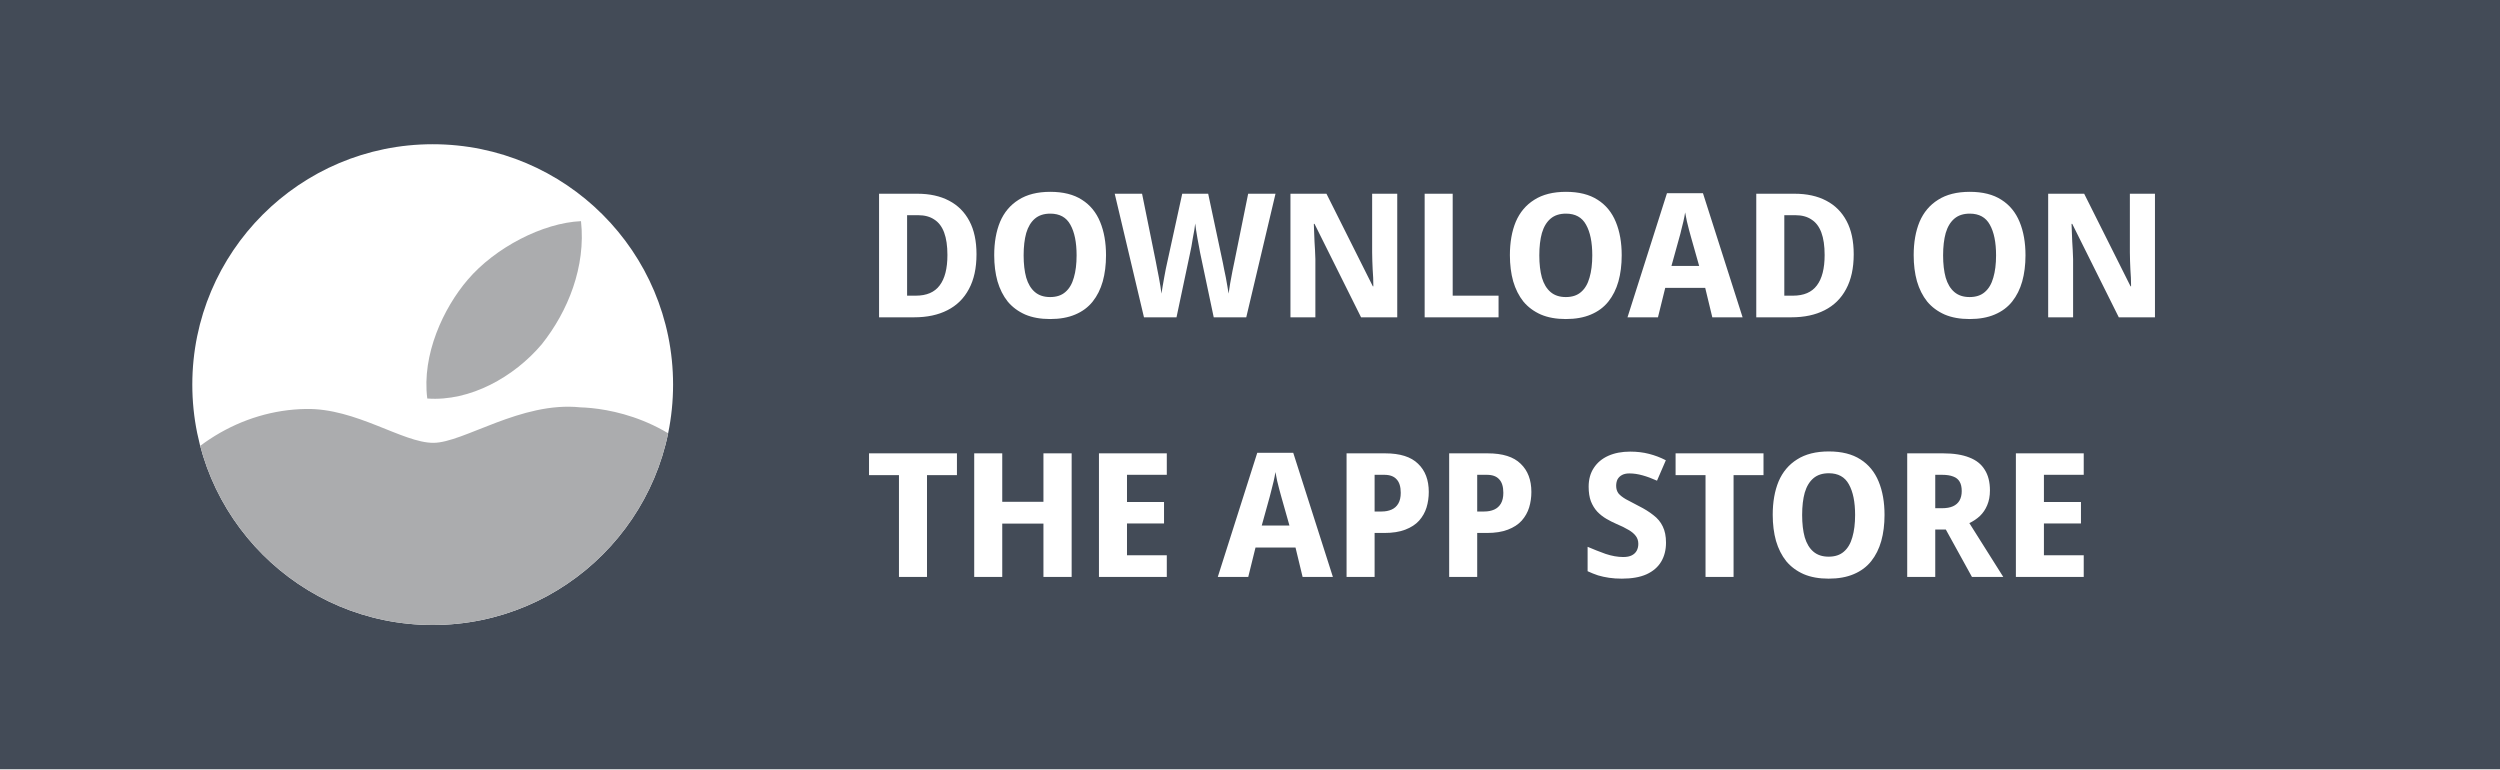
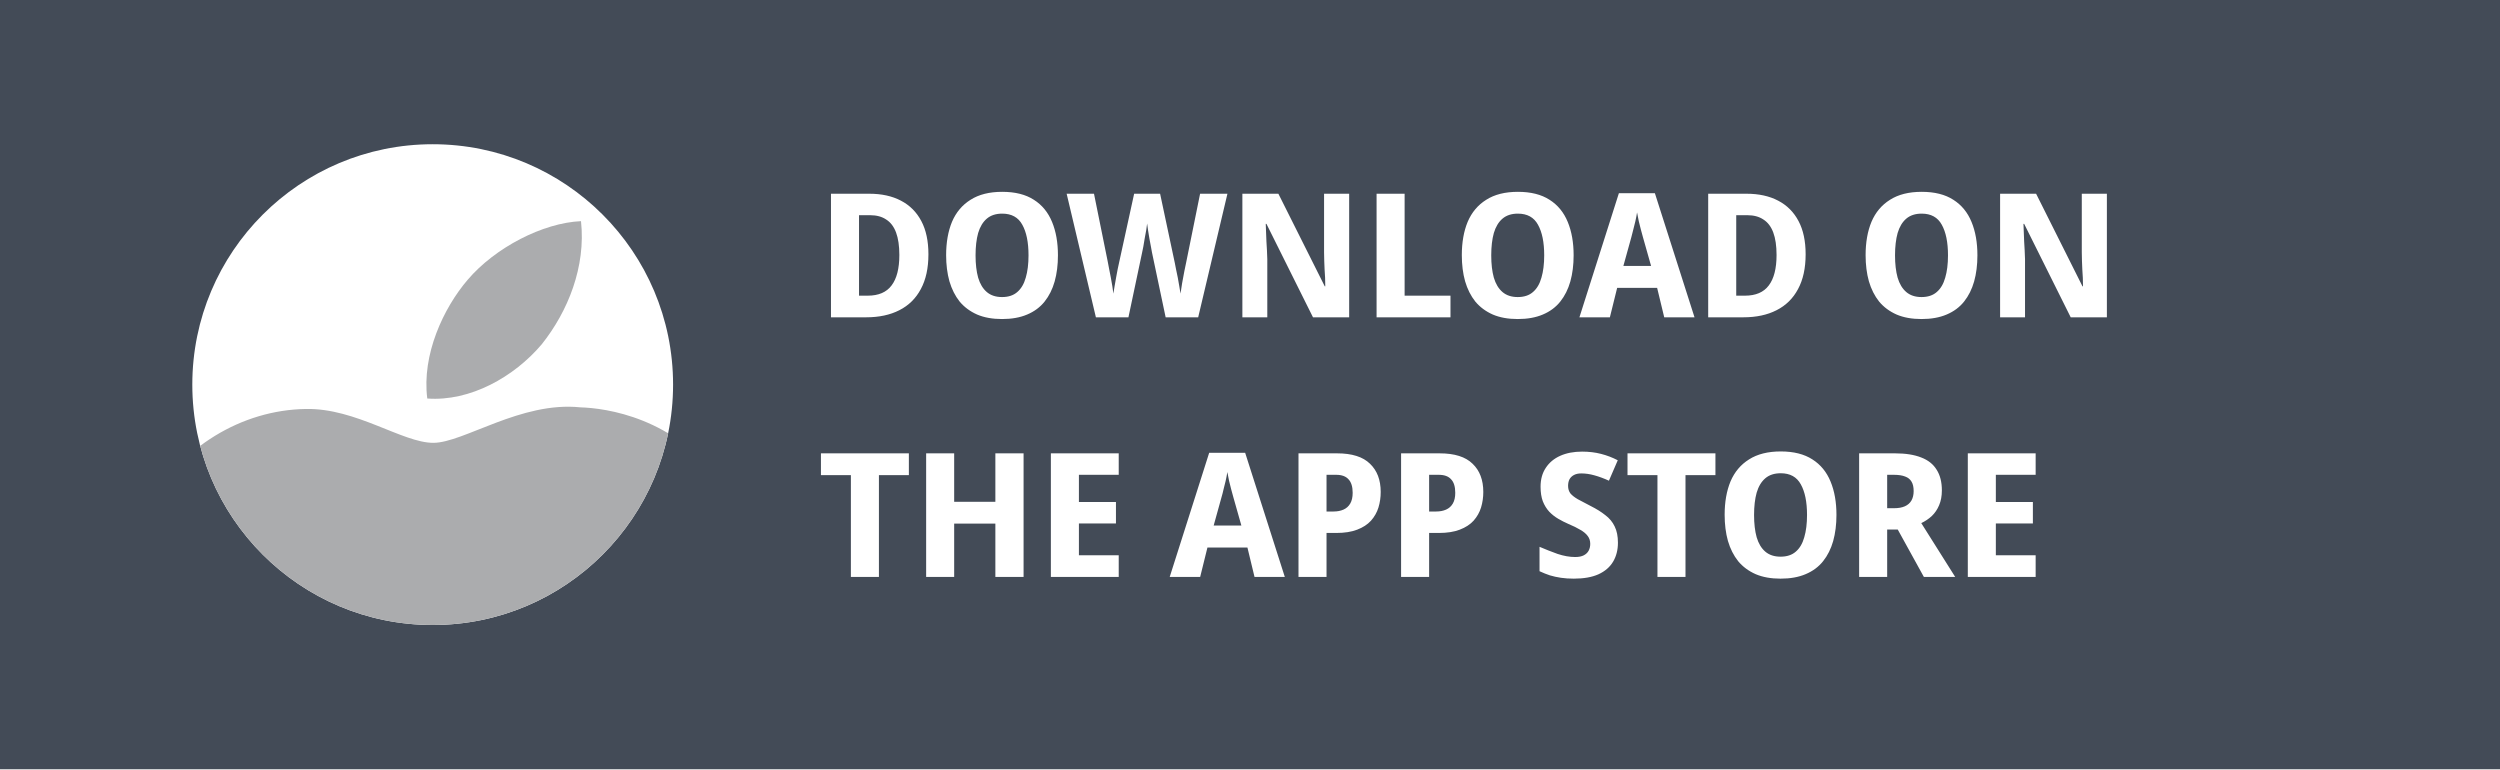
<svg xmlns="http://www.w3.org/2000/svg" width="260" height="80" viewBox="0 0 260 80" fill="none">
  <g clip-path="url(#clip0_2_11)">
    <rect width="260" height="80" fill="#434B57" />
-     <path d="M101.556 26.448C101.556 27.888 101.292 29.094 100.764 30.066C100.248 31.038 99.504 31.77 98.532 32.262C97.572 32.754 96.42 33 95.076 33H91.422V20.148H95.4C96.684 20.148 97.782 20.388 98.694 20.868C99.618 21.348 100.326 22.056 100.818 22.992C101.31 23.916 101.556 25.068 101.556 26.448ZM98.532 26.52C98.532 25.572 98.418 24.792 98.19 24.18C97.962 23.568 97.62 23.118 97.164 22.83C96.72 22.53 96.162 22.38 95.49 22.38H94.338V30.75H95.238C96.366 30.75 97.194 30.396 97.722 29.688C98.262 28.98 98.532 27.924 98.532 26.52ZM115.026 26.556C115.026 27.552 114.912 28.458 114.684 29.274C114.456 30.078 114.108 30.774 113.64 31.362C113.172 31.95 112.566 32.4 111.822 32.712C111.09 33.024 110.22 33.18 109.212 33.18C108.216 33.18 107.352 33.024 106.62 32.712C105.888 32.388 105.282 31.938 104.802 31.362C104.334 30.774 103.98 30.072 103.74 29.256C103.512 28.44 103.398 27.534 103.398 26.538C103.398 25.206 103.602 24.048 104.01 23.064C104.43 22.08 105.072 21.318 105.936 20.778C106.8 20.226 107.898 19.95 109.23 19.95C110.574 19.95 111.672 20.226 112.524 20.778C113.376 21.318 114.006 22.086 114.414 23.082C114.822 24.066 115.026 25.224 115.026 26.556ZM106.458 26.556C106.458 27.456 106.548 28.23 106.728 28.878C106.92 29.526 107.22 30.024 107.628 30.372C108.036 30.72 108.564 30.894 109.212 30.894C109.872 30.894 110.4 30.72 110.796 30.372C111.204 30.024 111.498 29.526 111.678 28.878C111.87 28.23 111.966 27.456 111.966 26.556C111.966 25.2 111.75 24.138 111.318 23.37C110.898 22.602 110.202 22.218 109.23 22.218C108.57 22.218 108.036 22.392 107.628 22.74C107.22 23.088 106.92 23.586 106.728 24.234C106.548 24.882 106.458 25.656 106.458 26.556ZM132.653 20.148L129.611 33H126.227L124.805 26.25C124.781 26.118 124.745 25.92 124.697 25.656C124.649 25.392 124.595 25.104 124.535 24.792C124.487 24.48 124.439 24.186 124.391 23.91C124.355 23.622 124.325 23.4 124.301 23.244C124.289 23.4 124.259 23.622 124.211 23.91C124.163 24.186 124.109 24.48 124.049 24.792C124.001 25.092 123.953 25.38 123.905 25.656C123.857 25.92 123.815 26.124 123.779 26.268L122.357 33H118.973L115.931 20.148H118.775L120.197 27.168C120.233 27.372 120.281 27.624 120.341 27.924C120.401 28.212 120.461 28.518 120.521 28.842C120.581 29.154 120.635 29.46 120.683 29.76C120.731 30.06 120.767 30.318 120.791 30.534C120.827 30.306 120.869 30.048 120.917 29.76C120.977 29.46 121.031 29.154 121.079 28.842C121.139 28.53 121.193 28.242 121.241 27.978C121.301 27.702 121.349 27.48 121.385 27.312L122.951 20.148H125.651L127.181 27.348C127.217 27.504 127.259 27.72 127.307 27.996C127.367 28.26 127.427 28.548 127.487 28.86C127.547 29.172 127.601 29.478 127.649 29.778C127.697 30.066 127.739 30.318 127.775 30.534C127.811 30.234 127.865 29.88 127.937 29.472C128.009 29.052 128.087 28.632 128.171 28.212C128.255 27.792 128.327 27.444 128.387 27.168L129.809 20.148H132.653ZM145.313 33H141.551L136.709 23.28H136.637C136.649 23.58 136.661 23.886 136.673 24.198C136.685 24.498 136.697 24.804 136.709 25.116C136.733 25.416 136.751 25.722 136.763 26.034C136.775 26.334 136.787 26.64 136.799 26.952V33H134.207V20.148H137.951L142.775 29.778H142.829C142.829 29.478 142.823 29.184 142.811 28.896C142.799 28.596 142.781 28.302 142.757 28.014C142.745 27.714 142.733 27.42 142.721 27.132C142.709 26.832 142.703 26.532 142.703 26.232V20.148H145.313V33ZM148.164 33V20.148H151.08V30.75H155.85V33H148.164ZM168.657 26.556C168.657 27.552 168.543 28.458 168.315 29.274C168.087 30.078 167.739 30.774 167.271 31.362C166.803 31.95 166.197 32.4 165.453 32.712C164.721 33.024 163.851 33.18 162.843 33.18C161.847 33.18 160.983 33.024 160.251 32.712C159.519 32.388 158.913 31.938 158.433 31.362C157.965 30.774 157.611 30.072 157.371 29.256C157.143 28.44 157.029 27.534 157.029 26.538C157.029 25.206 157.233 24.048 157.641 23.064C158.061 22.08 158.703 21.318 159.567 20.778C160.431 20.226 161.529 19.95 162.861 19.95C164.205 19.95 165.303 20.226 166.155 20.778C167.007 21.318 167.637 22.086 168.045 23.082C168.453 24.066 168.657 25.224 168.657 26.556ZM160.089 26.556C160.089 27.456 160.179 28.23 160.359 28.878C160.551 29.526 160.851 30.024 161.259 30.372C161.667 30.72 162.195 30.894 162.843 30.894C163.503 30.894 164.031 30.72 164.427 30.372C164.835 30.024 165.129 29.526 165.309 28.878C165.501 28.23 165.597 27.456 165.597 26.556C165.597 25.2 165.381 24.138 164.949 23.37C164.529 22.602 163.833 22.218 162.861 22.218C162.201 22.218 161.667 22.392 161.259 22.74C160.851 23.088 160.551 23.586 160.359 24.234C160.179 24.882 160.089 25.656 160.089 26.556ZM178.08 33L177.342 29.94H173.184L172.428 33H169.26L173.364 20.094H177.108L181.23 33H178.08ZM175.866 24.666C175.794 24.414 175.722 24.15 175.65 23.874C175.578 23.598 175.506 23.31 175.434 23.01C175.374 22.71 175.314 22.404 175.254 22.092C175.206 22.404 175.146 22.716 175.074 23.028C175.002 23.328 174.93 23.616 174.858 23.892C174.798 24.168 174.732 24.426 174.66 24.666L173.832 27.654H176.712L175.866 24.666ZM192.786 26.448C192.786 27.888 192.522 29.094 191.994 30.066C191.478 31.038 190.734 31.77 189.762 32.262C188.802 32.754 187.65 33 186.306 33H182.652V20.148H186.63C187.914 20.148 189.012 20.388 189.924 20.868C190.848 21.348 191.556 22.056 192.048 22.992C192.54 23.916 192.786 25.068 192.786 26.448ZM189.762 26.52C189.762 25.572 189.648 24.792 189.42 24.18C189.192 23.568 188.85 23.118 188.394 22.83C187.95 22.53 187.392 22.38 186.72 22.38H185.568V30.75H186.468C187.596 30.75 188.424 30.396 188.952 29.688C189.492 28.98 189.762 27.924 189.762 26.52ZM210.651 26.556C210.651 27.552 210.537 28.458 210.309 29.274C210.081 30.078 209.733 30.774 209.265 31.362C208.797 31.95 208.191 32.4 207.447 32.712C206.715 33.024 205.845 33.18 204.837 33.18C203.841 33.18 202.977 33.024 202.245 32.712C201.513 32.388 200.907 31.938 200.427 31.362C199.959 30.774 199.605 30.072 199.365 29.256C199.137 28.44 199.023 27.534 199.023 26.538C199.023 25.206 199.227 24.048 199.635 23.064C200.055 22.08 200.697 21.318 201.561 20.778C202.425 20.226 203.523 19.95 204.855 19.95C206.199 19.95 207.297 20.226 208.149 20.778C209.001 21.318 209.631 22.086 210.039 23.082C210.447 24.066 210.651 25.224 210.651 26.556ZM202.083 26.556C202.083 27.456 202.173 28.23 202.353 28.878C202.545 29.526 202.845 30.024 203.253 30.372C203.661 30.72 204.189 30.894 204.837 30.894C205.497 30.894 206.025 30.72 206.421 30.372C206.829 30.024 207.123 29.526 207.303 28.878C207.495 28.23 207.591 27.456 207.591 26.556C207.591 25.2 207.375 24.138 206.943 23.37C206.523 22.602 205.827 22.218 204.855 22.218C204.195 22.218 203.661 22.392 203.253 22.74C202.845 23.088 202.545 23.586 202.353 24.234C202.173 24.882 202.083 25.656 202.083 26.556ZM224.116 33H220.354L215.512 23.28H215.44C215.452 23.58 215.464 23.886 215.476 24.198C215.488 24.498 215.5 24.804 215.512 25.116C215.536 25.416 215.554 25.722 215.566 26.034C215.578 26.334 215.59 26.64 215.602 26.952V33H213.01V20.148H216.754L221.578 29.778H221.632C221.632 29.478 221.626 29.184 221.614 28.896C221.602 28.596 221.584 28.302 221.56 28.014C221.548 27.714 221.536 27.42 221.524 27.132C221.512 26.832 221.506 26.532 221.506 26.232V20.148H224.116V33ZM96.408 60H93.492V49.416H90.378V47.148H99.522V49.416H96.408V60ZM111.452 60H108.518V54.456H104.234V60H101.318V47.148H104.234V52.188H108.518V47.148H111.452V60ZM121.347 60H114.291V47.148H121.347V49.38H117.207V52.206H121.059V54.438H117.207V57.75H121.347V60ZM135.47 60L134.732 56.94H130.574L129.818 60H126.65L130.754 47.094H134.498L138.62 60H135.47ZM133.256 51.666C133.184 51.414 133.112 51.15 133.04 50.874C132.968 50.598 132.896 50.31 132.824 50.01C132.764 49.71 132.704 49.404 132.644 49.092C132.596 49.404 132.536 49.716 132.464 50.028C132.392 50.328 132.32 50.616 132.248 50.892C132.188 51.168 132.122 51.426 132.05 51.666L131.222 54.654H134.102L133.256 51.666ZM144.057 47.148C145.605 47.148 146.745 47.508 147.477 48.228C148.221 48.936 148.593 49.914 148.593 51.162C148.593 51.726 148.515 52.266 148.359 52.782C148.203 53.286 147.945 53.742 147.585 54.15C147.225 54.546 146.745 54.858 146.145 55.086C145.557 55.314 144.831 55.428 143.967 55.428H142.959V60H140.043V47.148H144.057ZM143.967 49.38H142.959V53.196H143.697C144.081 53.196 144.423 53.13 144.723 52.998C145.023 52.866 145.257 52.656 145.425 52.368C145.593 52.08 145.677 51.708 145.677 51.252C145.677 50.616 145.533 50.148 145.245 49.848C144.969 49.536 144.543 49.38 143.967 49.38ZM154.727 47.148C156.275 47.148 157.415 47.508 158.147 48.228C158.891 48.936 159.263 49.914 159.263 51.162C159.263 51.726 159.185 52.266 159.029 52.782C158.873 53.286 158.615 53.742 158.255 54.15C157.895 54.546 157.415 54.858 156.815 55.086C156.227 55.314 155.501 55.428 154.637 55.428H153.629V60H150.713V47.148H154.727ZM154.637 49.38H153.629V53.196H154.367C154.751 53.196 155.093 53.13 155.393 52.998C155.693 52.866 155.927 52.656 156.095 52.368C156.263 52.08 156.347 51.708 156.347 51.252C156.347 50.616 156.203 50.148 155.915 49.848C155.639 49.536 155.213 49.38 154.637 49.38ZM173.265 56.436C173.265 57.192 173.097 57.852 172.761 58.416C172.425 58.98 171.915 59.418 171.231 59.73C170.559 60.03 169.707 60.18 168.675 60.18C168.195 60.18 167.751 60.15 167.343 60.09C166.935 60.03 166.551 59.946 166.191 59.838C165.831 59.718 165.471 59.574 165.111 59.406V56.868C165.723 57.132 166.347 57.378 166.983 57.606C167.631 57.822 168.243 57.93 168.819 57.93C169.191 57.93 169.491 57.87 169.719 57.75C169.947 57.63 170.115 57.468 170.223 57.264C170.331 57.06 170.385 56.826 170.385 56.562C170.385 56.238 170.295 55.962 170.115 55.734C169.947 55.506 169.695 55.296 169.359 55.104C169.023 54.9 168.609 54.696 168.117 54.492C167.757 54.336 167.403 54.156 167.055 53.952C166.707 53.748 166.395 53.502 166.119 53.214C165.843 52.914 165.621 52.554 165.453 52.134C165.297 51.714 165.219 51.21 165.219 50.622C165.219 49.854 165.399 49.2 165.759 48.66C166.119 48.108 166.623 47.688 167.271 47.4C167.919 47.112 168.675 46.968 169.539 46.968C170.247 46.968 170.901 47.046 171.501 47.202C172.113 47.358 172.695 47.58 173.247 47.868L172.329 49.992C171.801 49.752 171.297 49.566 170.817 49.434C170.349 49.302 169.893 49.236 169.449 49.236C169.149 49.236 168.897 49.29 168.693 49.398C168.489 49.506 168.333 49.656 168.225 49.848C168.129 50.04 168.081 50.268 168.081 50.532C168.081 50.832 168.159 51.09 168.315 51.306C168.483 51.51 168.741 51.714 169.089 51.918C169.437 52.11 169.881 52.344 170.421 52.62C171.021 52.92 171.531 53.238 171.951 53.574C172.383 53.898 172.707 54.288 172.923 54.744C173.151 55.2 173.265 55.764 173.265 56.436ZM180.291 60H177.375V49.416H174.261V47.148H183.405V49.416H180.291V60ZM195.991 53.556C195.991 54.552 195.877 55.458 195.649 56.274C195.421 57.078 195.073 57.774 194.605 58.362C194.137 58.95 193.531 59.4 192.787 59.712C192.055 60.024 191.185 60.18 190.177 60.18C189.181 60.18 188.317 60.024 187.585 59.712C186.853 59.388 186.247 58.938 185.767 58.362C185.299 57.774 184.945 57.072 184.705 56.256C184.477 55.44 184.363 54.534 184.363 53.538C184.363 52.206 184.567 51.048 184.975 50.064C185.395 49.08 186.037 48.318 186.901 47.778C187.765 47.226 188.863 46.95 190.195 46.95C191.539 46.95 192.637 47.226 193.489 47.778C194.341 48.318 194.971 49.086 195.379 50.082C195.787 51.066 195.991 52.224 195.991 53.556ZM187.423 53.556C187.423 54.456 187.513 55.23 187.693 55.878C187.885 56.526 188.185 57.024 188.593 57.372C189.001 57.72 189.529 57.894 190.177 57.894C190.837 57.894 191.365 57.72 191.761 57.372C192.169 57.024 192.463 56.526 192.643 55.878C192.835 55.23 192.931 54.456 192.931 53.556C192.931 52.2 192.715 51.138 192.283 50.37C191.863 49.602 191.167 49.218 190.195 49.218C189.535 49.218 189.001 49.392 188.593 49.74C188.185 50.088 187.885 50.586 187.693 51.234C187.513 51.882 187.423 52.656 187.423 53.556ZM202.094 47.148C203.186 47.148 204.092 47.292 204.812 47.58C205.532 47.856 206.066 48.282 206.414 48.858C206.774 49.422 206.954 50.136 206.954 51C206.954 51.588 206.858 52.104 206.666 52.548C206.486 52.98 206.234 53.352 205.91 53.664C205.586 53.964 205.22 54.21 204.812 54.402L208.34 60H205.082L202.364 55.068H201.266V60H198.35V47.148H202.094ZM201.968 49.38H201.266V52.854H201.986C202.43 52.854 202.802 52.788 203.102 52.656C203.402 52.524 203.63 52.326 203.786 52.062C203.942 51.786 204.02 51.456 204.02 51.072C204.02 50.664 203.948 50.34 203.804 50.1C203.66 49.848 203.438 49.668 203.138 49.56C202.838 49.44 202.448 49.38 201.968 49.38ZM216.708 60H209.652V47.148H216.708V49.38H212.568V52.206H216.42V54.438H212.568V57.75H216.708V60Z" fill="white" />
+     <path d="M96.556 26.448C96.556 27.888 96.292 29.094 95.764 30.066C95.248 31.038 94.504 31.77 93.532 32.262C92.572 32.754 91.42 33 90.076 33H86.422V20.148H90.4C91.684 20.148 92.782 20.388 93.694 20.868C94.618 21.348 95.326 22.056 95.818 22.992C96.31 23.916 96.556 25.068 96.556 26.448ZM93.532 26.52C93.532 25.572 93.418 24.792 93.19 24.18C92.962 23.568 92.62 23.118 92.164 22.83C91.72 22.53 91.162 22.38 90.49 22.38H89.338V30.75H90.238C91.366 30.75 92.194 30.396 92.722 29.688C93.262 28.98 93.532 27.924 93.532 26.52ZM110.026 26.556C110.026 27.552 109.912 28.458 109.684 29.274C109.456 30.078 109.108 30.774 108.64 31.362C108.172 31.95 107.566 32.4 106.822 32.712C106.09 33.024 105.22 33.18 104.212 33.18C103.216 33.18 102.352 33.024 101.62 32.712C100.888 32.388 100.282 31.938 99.802 31.362C99.335 30.774 98.981 30.072 98.74 29.256C98.513 28.44 98.398 27.534 98.398 26.538C98.398 25.206 98.603 24.048 99.01 23.064C99.43 22.08 100.072 21.318 100.936 20.778C101.8 20.226 102.898 19.95 104.23 19.95C105.574 19.95 106.672 20.226 107.524 20.778C108.376 21.318 109.006 22.086 109.414 23.082C109.822 24.066 110.026 25.224 110.026 26.556ZM101.458 26.556C101.458 27.456 101.548 28.23 101.728 28.878C101.92 29.526 102.22 30.024 102.628 30.372C103.036 30.72 103.564 30.894 104.212 30.894C104.872 30.894 105.4 30.72 105.796 30.372C106.204 30.024 106.498 29.526 106.678 28.878C106.87 28.23 106.966 27.456 106.966 26.556C106.966 25.2 106.75 24.138 106.318 23.37C105.898 22.602 105.202 22.218 104.23 22.218C103.57 22.218 103.036 22.392 102.628 22.74C102.22 23.088 101.92 23.586 101.728 24.234C101.548 24.882 101.458 25.656 101.458 26.556ZM127.653 20.148L124.611 33H121.227L119.805 26.25C119.781 26.118 119.745 25.92 119.697 25.656C119.649 25.392 119.595 25.104 119.535 24.792C119.487 24.48 119.439 24.186 119.391 23.91C119.355 23.622 119.325 23.4 119.301 23.244C119.289 23.4 119.259 23.622 119.211 23.91C119.163 24.186 119.109 24.48 119.049 24.792C119.001 25.092 118.953 25.38 118.905 25.656C118.857 25.92 118.815 26.124 118.779 26.268L117.357 33H113.973L110.931 20.148H113.775L115.197 27.168C115.233 27.372 115.281 27.624 115.341 27.924C115.401 28.212 115.461 28.518 115.521 28.842C115.581 29.154 115.635 29.46 115.683 29.76C115.731 30.06 115.767 30.318 115.791 30.534C115.827 30.306 115.869 30.048 115.917 29.76C115.977 29.46 116.031 29.154 116.079 28.842C116.139 28.53 116.193 28.242 116.241 27.978C116.301 27.702 116.349 27.48 116.385 27.312L117.951 20.148H120.651L122.181 27.348C122.217 27.504 122.259 27.72 122.307 27.996C122.367 28.26 122.427 28.548 122.487 28.86C122.547 29.172 122.601 29.478 122.649 29.778C122.697 30.066 122.739 30.318 122.775 30.534C122.811 30.234 122.865 29.88 122.937 29.472C123.009 29.052 123.087 28.632 123.171 28.212C123.255 27.792 123.327 27.444 123.387 27.168L124.809 20.148H127.653ZM140.313 33H136.551L131.709 23.28H131.637C131.649 23.58 131.661 23.886 131.673 24.198C131.685 24.498 131.697 24.804 131.709 25.116C131.733 25.416 131.751 25.722 131.763 26.034C131.775 26.334 131.787 26.64 131.799 26.952V33H129.207V20.148H132.951L137.775 29.778H137.829C137.829 29.478 137.823 29.184 137.811 28.896C137.799 28.596 137.781 28.302 137.757 28.014C137.745 27.714 137.733 27.42 137.721 27.132C137.709 26.832 137.703 26.532 137.703 26.232V20.148H140.313V33ZM143.164 33V20.148H146.08V30.75H150.85V33H143.164ZM163.657 26.556C163.657 27.552 163.543 28.458 163.315 29.274C163.087 30.078 162.739 30.774 162.271 31.362C161.803 31.95 161.197 32.4 160.453 32.712C159.721 33.024 158.851 33.18 157.843 33.18C156.847 33.18 155.983 33.024 155.251 32.712C154.519 32.388 153.913 31.938 153.433 31.362C152.965 30.774 152.611 30.072 152.371 29.256C152.143 28.44 152.029 27.534 152.029 26.538C152.029 25.206 152.233 24.048 152.641 23.064C153.061 22.08 153.703 21.318 154.567 20.778C155.431 20.226 156.529 19.95 157.861 19.95C159.205 19.95 160.303 20.226 161.155 20.778C162.007 21.318 162.637 22.086 163.045 23.082C163.453 24.066 163.657 25.224 163.657 26.556ZM155.089 26.556C155.089 27.456 155.179 28.23 155.359 28.878C155.551 29.526 155.851 30.024 156.259 30.372C156.667 30.72 157.195 30.894 157.843 30.894C158.503 30.894 159.031 30.72 159.427 30.372C159.835 30.024 160.129 29.526 160.309 28.878C160.501 28.23 160.597 27.456 160.597 26.556C160.597 25.2 160.381 24.138 159.949 23.37C159.529 22.602 158.833 22.218 157.861 22.218C157.201 22.218 156.667 22.392 156.259 22.74C155.851 23.088 155.551 23.586 155.359 24.234C155.179 24.882 155.089 25.656 155.089 26.556ZM173.08 33L172.342 29.94H168.184L167.428 33H164.26L168.364 20.094H172.108L176.23 33H173.08ZM170.866 24.666C170.794 24.414 170.722 24.15 170.65 23.874C170.578 23.598 170.506 23.31 170.434 23.01C170.374 22.71 170.314 22.404 170.254 22.092C170.206 22.404 170.146 22.716 170.074 23.028C170.002 23.328 169.93 23.616 169.858 23.892C169.798 24.168 169.732 24.426 169.66 24.666L168.832 27.654H171.712L170.866 24.666ZM187.786 26.448C187.786 27.888 187.522 29.094 186.994 30.066C186.478 31.038 185.734 31.77 184.762 32.262C183.802 32.754 182.65 33 181.306 33H177.652V20.148H181.63C182.914 20.148 184.012 20.388 184.924 20.868C185.848 21.348 186.556 22.056 187.048 22.992C187.54 23.916 187.786 25.068 187.786 26.448ZM184.762 26.52C184.762 25.572 184.648 24.792 184.42 24.18C184.192 23.568 183.85 23.118 183.394 22.83C182.95 22.53 182.392 22.38 181.72 22.38H180.568V30.75H181.468C182.596 30.75 183.424 30.396 183.952 29.688C184.492 28.98 184.762 27.924 184.762 26.52ZM205.651 26.556C205.651 27.552 205.537 28.458 205.309 29.274C205.081 30.078 204.733 30.774 204.265 31.362C203.797 31.95 203.191 32.4 202.447 32.712C201.715 33.024 200.845 33.18 199.837 33.18C198.841 33.18 197.977 33.024 197.245 32.712C196.513 32.388 195.907 31.938 195.427 31.362C194.959 30.774 194.605 30.072 194.365 29.256C194.137 28.44 194.023 27.534 194.023 26.538C194.023 25.206 194.227 24.048 194.635 23.064C195.055 22.08 195.697 21.318 196.561 20.778C197.425 20.226 198.523 19.95 199.855 19.95C201.199 19.95 202.297 20.226 203.149 20.778C204.001 21.318 204.631 22.086 205.039 23.082C205.447 24.066 205.651 25.224 205.651 26.556ZM197.083 26.556C197.083 27.456 197.173 28.23 197.353 28.878C197.545 29.526 197.845 30.024 198.253 30.372C198.661 30.72 199.189 30.894 199.837 30.894C200.497 30.894 201.025 30.72 201.421 30.372C201.829 30.024 202.123 29.526 202.303 28.878C202.495 28.23 202.591 27.456 202.591 26.556C202.591 25.2 202.375 24.138 201.943 23.37C201.523 22.602 200.827 22.218 199.855 22.218C199.195 22.218 198.661 22.392 198.253 22.74C197.845 23.088 197.545 23.586 197.353 24.234C197.173 24.882 197.083 25.656 197.083 26.556ZM219.116 33H215.354L210.512 23.28H210.44C210.452 23.58 210.464 23.886 210.476 24.198C210.488 24.498 210.5 24.804 210.512 25.116C210.536 25.416 210.554 25.722 210.566 26.034C210.578 26.334 210.59 26.64 210.602 26.952V33H208.01V20.148H211.754L216.578 29.778H216.632C216.632 29.478 216.626 29.184 216.614 28.896C216.602 28.596 216.584 28.302 216.56 28.014C216.548 27.714 216.536 27.42 216.524 27.132C216.512 26.832 216.506 26.532 216.506 26.232V20.148H219.116V33ZM91.408 60H88.492V49.416H85.378V47.148H94.522V49.416H91.408V60ZM106.452 60H103.518V54.456H99.234V60H96.319V47.148H99.234V52.188H103.518V47.148H106.452V60ZM116.347 60H109.291V47.148H116.347V49.38H112.207V52.206H116.059V54.438H112.207V57.75H116.347V60ZM130.47 60L129.732 56.94H125.574L124.818 60H121.65L125.754 47.094H129.498L133.62 60H130.47ZM128.256 51.666C128.184 51.414 128.112 51.15 128.04 50.874C127.968 50.598 127.896 50.31 127.824 50.01C127.764 49.71 127.704 49.404 127.644 49.092C127.596 49.404 127.536 49.716 127.464 50.028C127.392 50.328 127.32 50.616 127.248 50.892C127.188 51.168 127.122 51.426 127.05 51.666L126.222 54.654H129.102L128.256 51.666ZM139.057 47.148C140.605 47.148 141.745 47.508 142.477 48.228C143.221 48.936 143.593 49.914 143.593 51.162C143.593 51.726 143.515 52.266 143.359 52.782C143.203 53.286 142.945 53.742 142.585 54.15C142.225 54.546 141.745 54.858 141.145 55.086C140.557 55.314 139.831 55.428 138.967 55.428H137.959V60H135.043V47.148H139.057ZM138.967 49.38H137.959V53.196H138.697C139.081 53.196 139.423 53.13 139.723 52.998C140.023 52.866 140.257 52.656 140.425 52.368C140.593 52.08 140.677 51.708 140.677 51.252C140.677 50.616 140.533 50.148 140.245 49.848C139.969 49.536 139.543 49.38 138.967 49.38ZM149.727 47.148C151.275 47.148 152.415 47.508 153.147 48.228C153.891 48.936 154.263 49.914 154.263 51.162C154.263 51.726 154.185 52.266 154.029 52.782C153.873 53.286 153.615 53.742 153.255 54.15C152.895 54.546 152.415 54.858 151.815 55.086C151.227 55.314 150.501 55.428 149.637 55.428H148.629V60H145.713V47.148H149.727ZM149.637 49.38H148.629V53.196H149.367C149.751 53.196 150.093 53.13 150.393 52.998C150.693 52.866 150.927 52.656 151.095 52.368C151.263 52.08 151.347 51.708 151.347 51.252C151.347 50.616 151.203 50.148 150.915 49.848C150.639 49.536 150.213 49.38 149.637 49.38ZM168.265 56.436C168.265 57.192 168.097 57.852 167.761 58.416C167.425 58.98 166.915 59.418 166.231 59.73C165.559 60.03 164.707 60.18 163.675 60.18C163.195 60.18 162.751 60.15 162.343 60.09C161.935 60.03 161.551 59.946 161.191 59.838C160.831 59.718 160.471 59.574 160.111 59.406V56.868C160.723 57.132 161.347 57.378 161.983 57.606C162.631 57.822 163.243 57.93 163.819 57.93C164.191 57.93 164.491 57.87 164.719 57.75C164.947 57.63 165.115 57.468 165.223 57.264C165.331 57.06 165.385 56.826 165.385 56.562C165.385 56.238 165.295 55.962 165.115 55.734C164.947 55.506 164.695 55.296 164.359 55.104C164.023 54.9 163.609 54.696 163.117 54.492C162.757 54.336 162.403 54.156 162.055 53.952C161.707 53.748 161.395 53.502 161.119 53.214C160.843 52.914 160.621 52.554 160.453 52.134C160.297 51.714 160.219 51.21 160.219 50.622C160.219 49.854 160.399 49.2 160.759 48.66C161.119 48.108 161.623 47.688 162.271 47.4C162.919 47.112 163.675 46.968 164.539 46.968C165.247 46.968 165.901 47.046 166.501 47.202C167.113 47.358 167.695 47.58 168.247 47.868L167.329 49.992C166.801 49.752 166.297 49.566 165.817 49.434C165.349 49.302 164.893 49.236 164.449 49.236C164.149 49.236 163.897 49.29 163.693 49.398C163.489 49.506 163.333 49.656 163.225 49.848C163.129 50.04 163.081 50.268 163.081 50.532C163.081 50.832 163.159 51.09 163.315 51.306C163.483 51.51 163.741 51.714 164.089 51.918C164.437 52.11 164.881 52.344 165.421 52.62C166.021 52.92 166.531 53.238 166.951 53.574C167.383 53.898 167.707 54.288 167.923 54.744C168.151 55.2 168.265 55.764 168.265 56.436ZM175.291 60H172.375V49.416H169.261V47.148H178.405V49.416H175.291V60ZM190.991 53.556C190.991 54.552 190.877 55.458 190.649 56.274C190.421 57.078 190.073 57.774 189.605 58.362C189.137 58.95 188.531 59.4 187.787 59.712C187.055 60.024 186.185 60.18 185.177 60.18C184.181 60.18 183.317 60.024 182.585 59.712C181.853 59.388 181.247 58.938 180.767 58.362C180.299 57.774 179.945 57.072 179.705 56.256C179.477 55.44 179.363 54.534 179.363 53.538C179.363 52.206 179.567 51.048 179.975 50.064C180.395 49.08 181.037 48.318 181.901 47.778C182.765 47.226 183.863 46.95 185.195 46.95C186.539 46.95 187.637 47.226 188.489 47.778C189.341 48.318 189.971 49.086 190.379 50.082C190.787 51.066 190.991 52.224 190.991 53.556ZM182.423 53.556C182.423 54.456 182.513 55.23 182.693 55.878C182.885 56.526 183.185 57.024 183.593 57.372C184.001 57.72 184.529 57.894 185.177 57.894C185.837 57.894 186.365 57.72 186.761 57.372C187.169 57.024 187.463 56.526 187.643 55.878C187.835 55.23 187.931 54.456 187.931 53.556C187.931 52.2 187.715 51.138 187.283 50.37C186.863 49.602 186.167 49.218 185.195 49.218C184.535 49.218 184.001 49.392 183.593 49.74C183.185 50.088 182.885 50.586 182.693 51.234C182.513 51.882 182.423 52.656 182.423 53.556ZM197.094 47.148C198.186 47.148 199.092 47.292 199.812 47.58C200.532 47.856 201.066 48.282 201.414 48.858C201.774 49.422 201.954 50.136 201.954 51C201.954 51.588 201.858 52.104 201.666 52.548C201.486 52.98 201.234 53.352 200.91 53.664C200.586 53.964 200.22 54.21 199.812 54.402L203.34 60H200.082L197.364 55.068H196.266V60H193.35V47.148H197.094ZM196.968 49.38H196.266V52.854H196.986C197.43 52.854 197.802 52.788 198.102 52.656C198.402 52.524 198.63 52.326 198.786 52.062C198.942 51.786 199.02 51.456 199.02 51.072C199.02 50.664 198.948 50.34 198.804 50.1C198.66 49.848 198.438 49.668 198.138 49.56C197.838 49.44 197.448 49.38 196.968 49.38ZM211.708 60H204.652V47.148H211.708V49.38H207.568V52.206H211.42V54.438H207.568V57.75H211.708V60Z" fill="white" />
    <circle cx="45" cy="40" r="25" fill="white" />
    <mask id="mask0_2_11" style="mask-type:alpha" maskUnits="userSpaceOnUse" x="20" y="15" width="50" height="50">
      <circle cx="45" cy="40" r="25" fill="white" />
    </mask>
    <g mask="url(#mask0_2_11)">
      <path d="M66.363 65.544C66.272 55.437 74.639 50.52 75.021 50.291C70.283 43.383 62.939 42.439 60.358 42.364C54.19 41.715 48.207 46.055 45.065 46.055C41.86 46.055 37.021 42.426 31.806 42.533C25.096 42.637 18.818 46.522 15.374 52.555C8.269 64.857 13.568 82.935 20.376 92.879C23.782 97.749 27.761 103.186 32.97 102.995C38.065 102.785 39.969 99.746 46.118 99.746C52.211 99.746 53.998 102.995 59.311 102.873C64.779 102.785 68.223 97.981 71.509 93.067C75.445 87.485 77.025 81.988 77.088 81.706C76.959 81.662 66.467 77.658 66.363 65.544Z" fill="#ABACAE" />
      <path d="M56.328 35.822C59.069 32.395 60.944 27.732 60.424 23C56.457 23.176 51.496 25.744 48.639 29.096C46.112 32.05 43.854 36.892 44.437 41.445C48.893 41.777 53.469 39.197 56.328 35.822Z" fill="#ABACAE" />
    </g>
  </g>
  <defs>
    <clipPath id="clip0_2_11">
      <rect width="260" height="80" fill="white" />
    </clipPath>
  </defs>
</svg>
